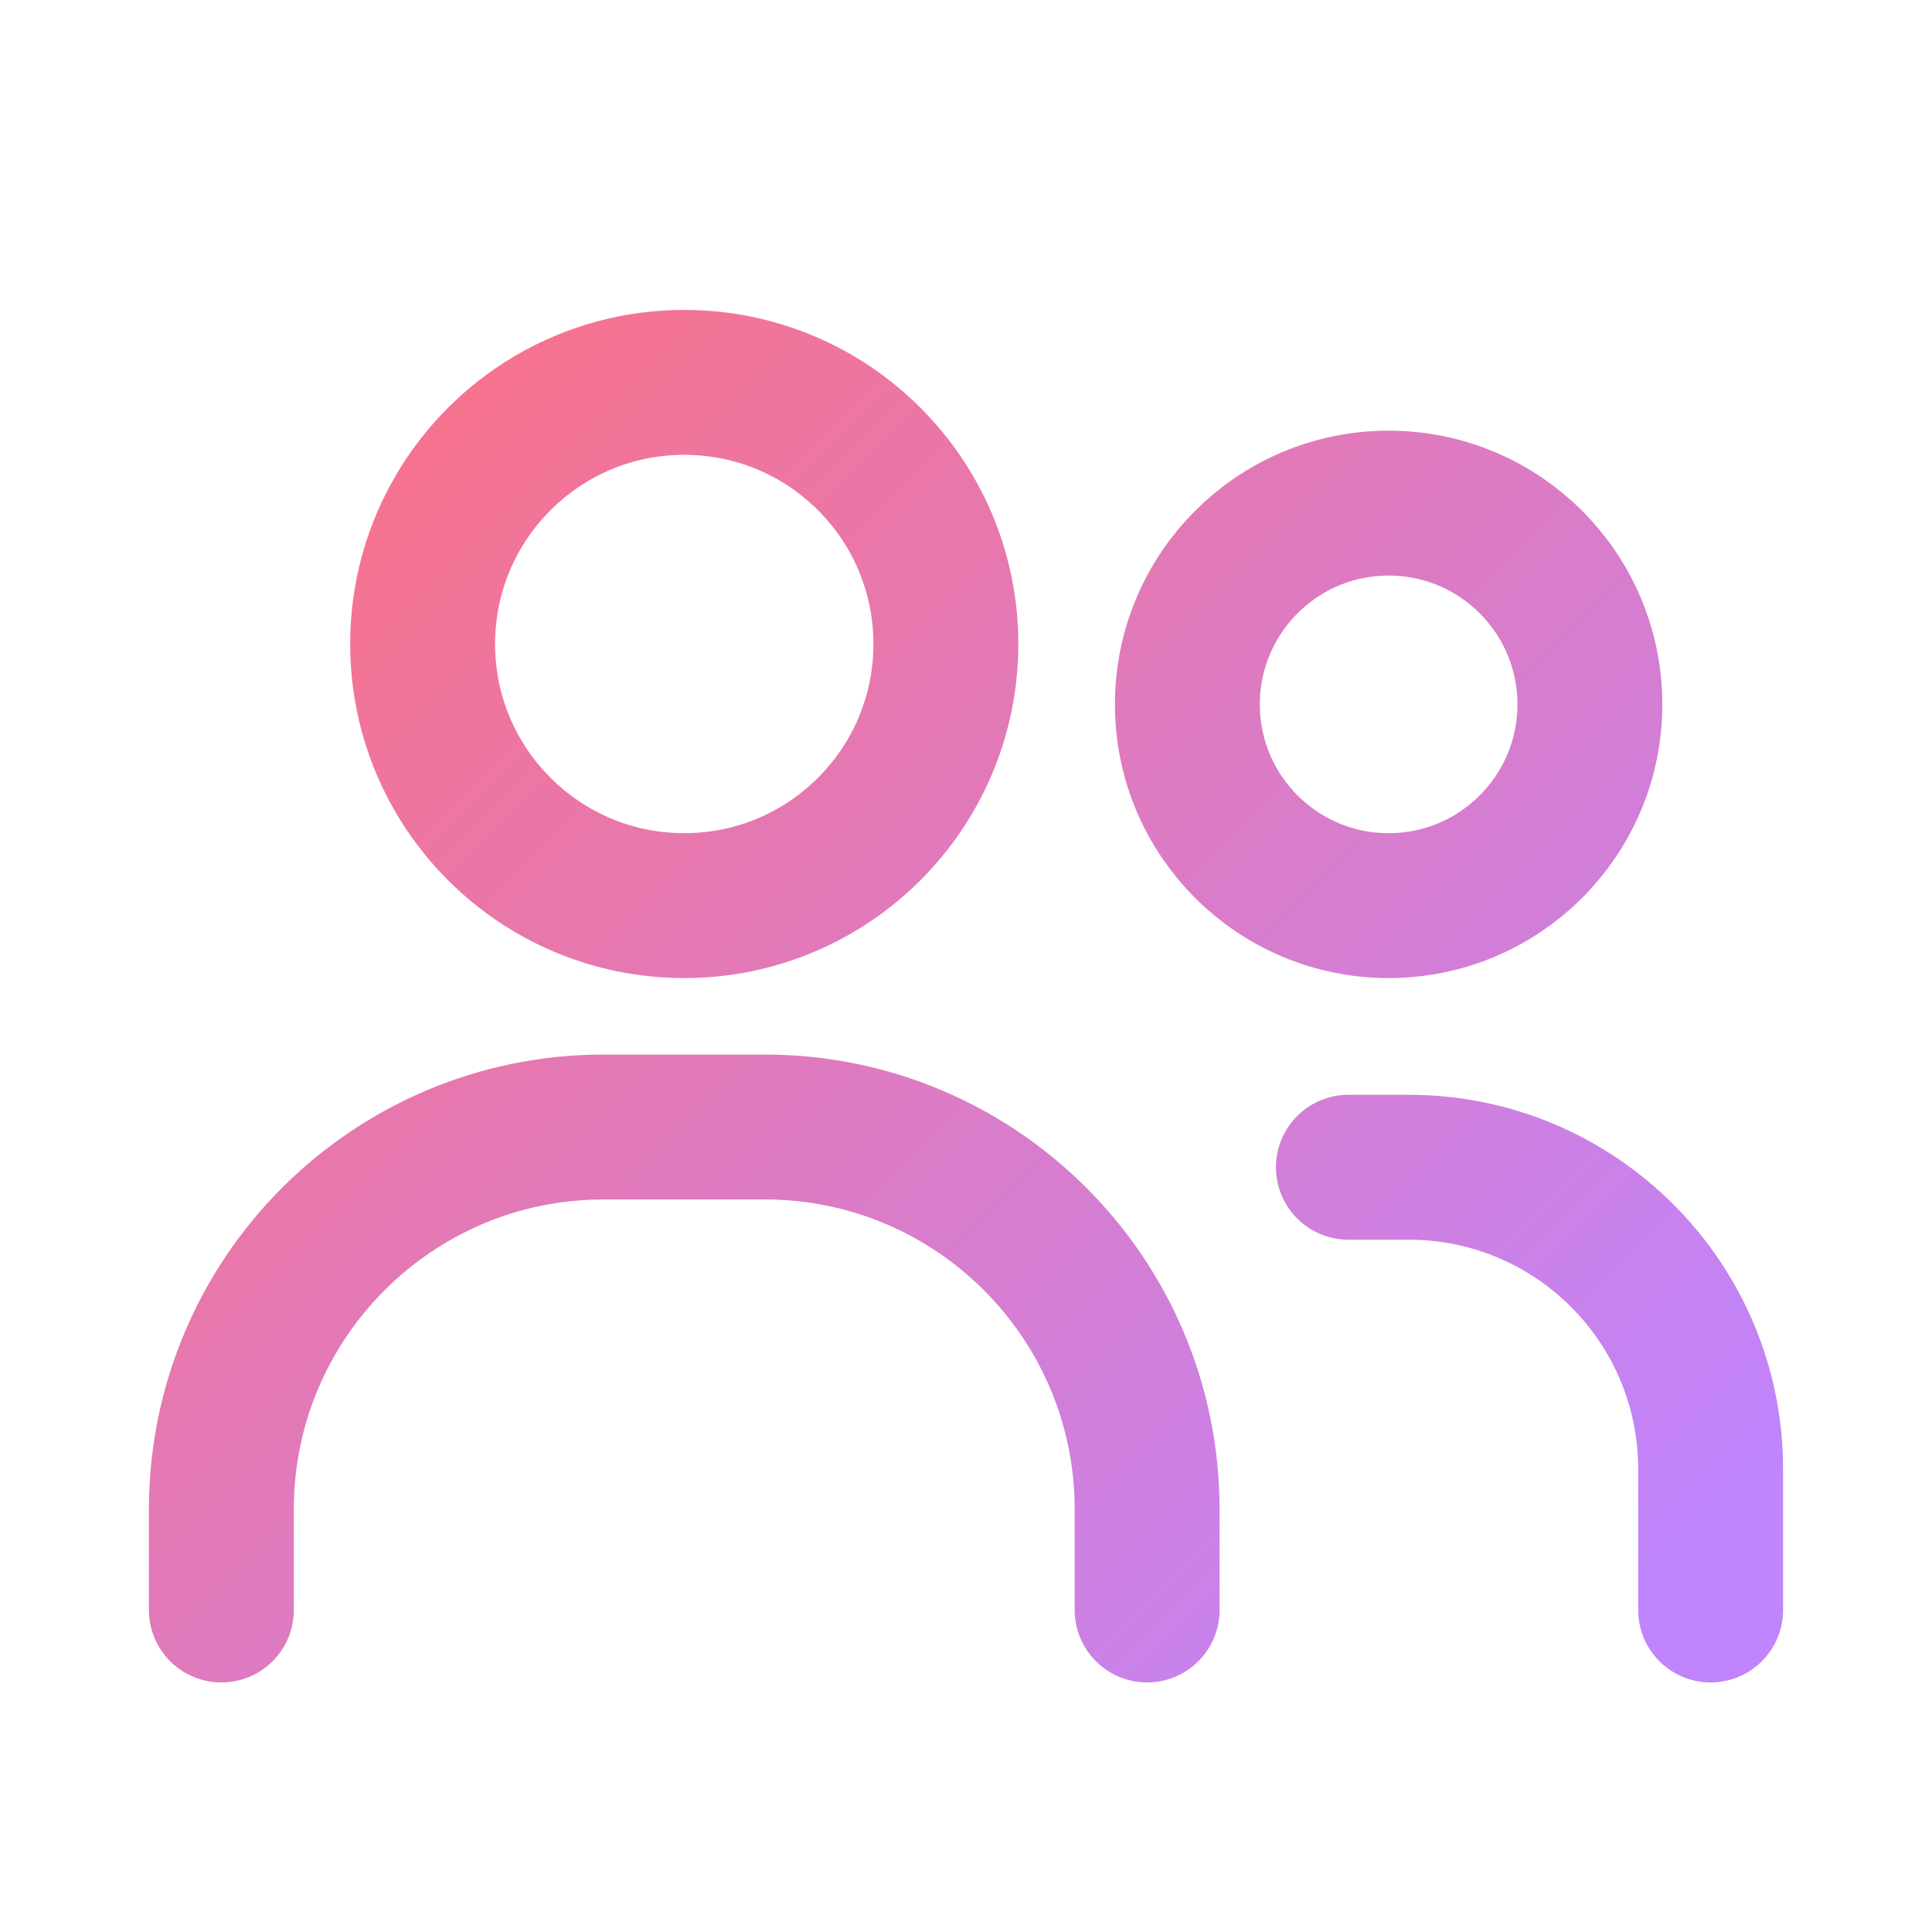
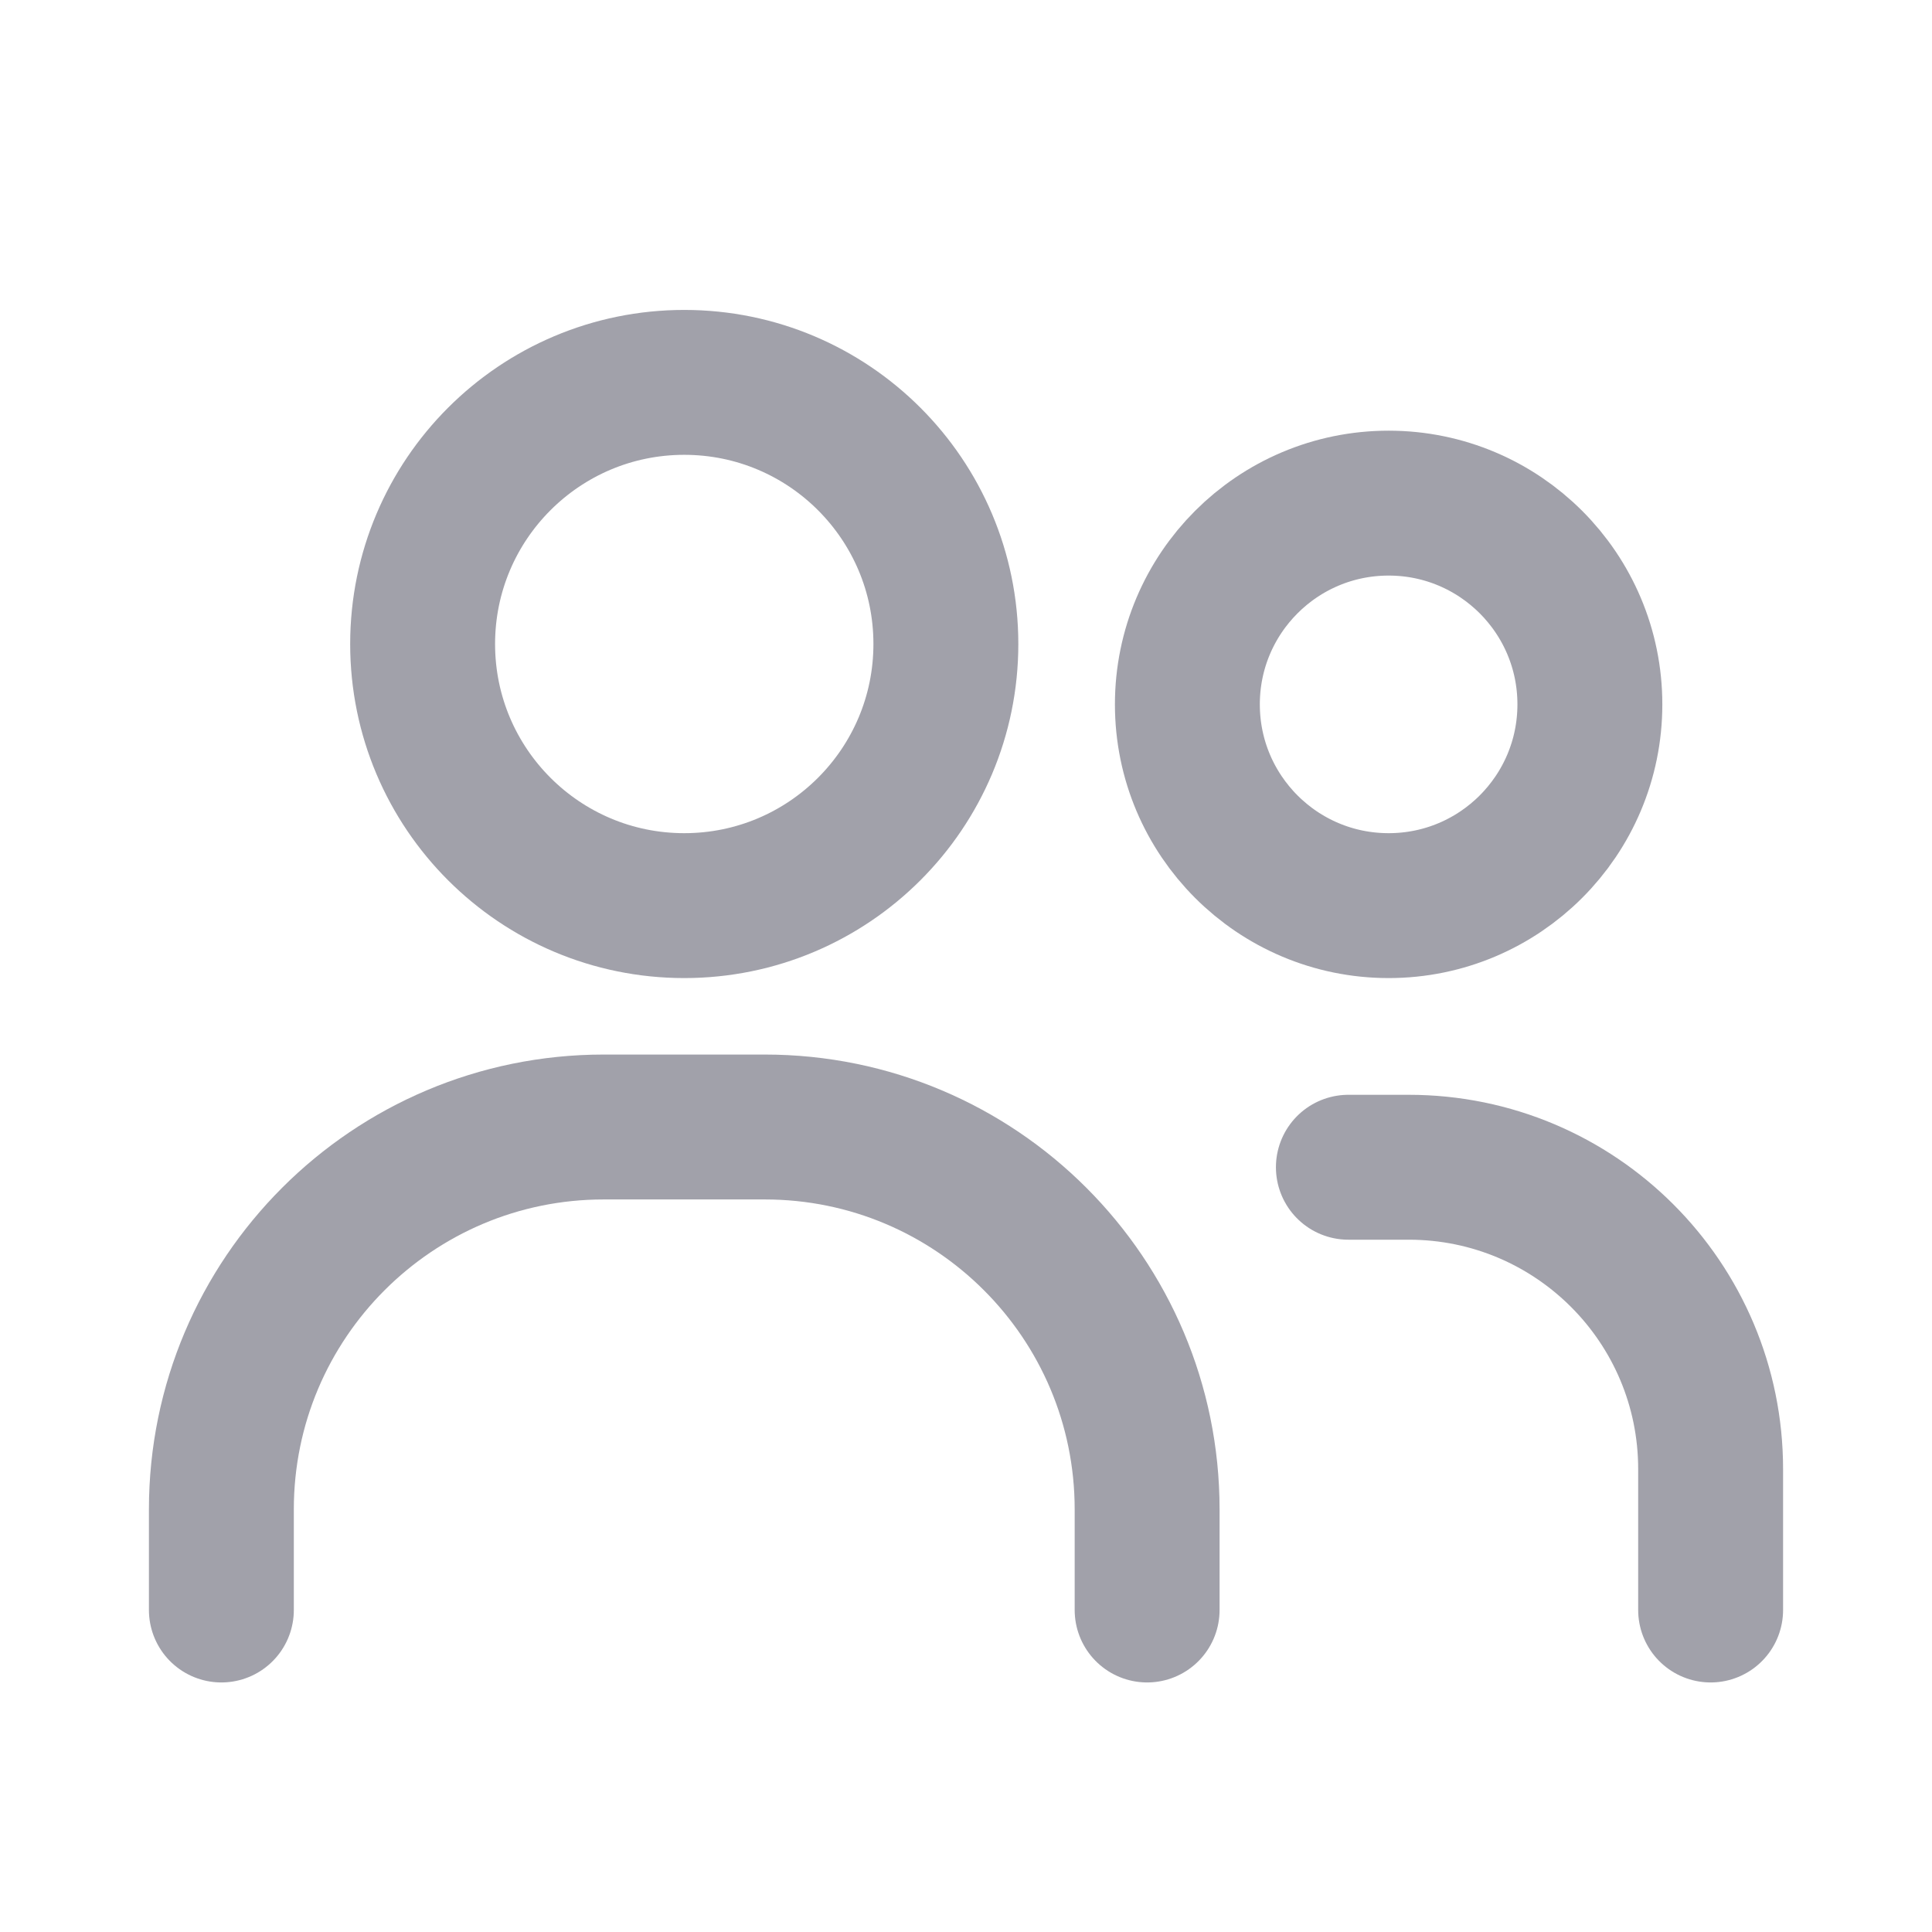
- <svg xmlns="http://www.w3.org/2000/svg" viewBox="0 0 24 24" fill="none" stroke="url(#g)" stroke-width="1.8" stroke-linecap="round" stroke-linejoin="round">
-   <defs>
-     <linearGradient id="g" x1="4" y1="4" x2="20" y2="20" gradientUnits="userSpaceOnUse">
-       <stop stop-color="#fb7185" />
-       <stop offset="1" stop-color="#c084fc" />
-     </linearGradient>
-   </defs>
+ <svg xmlns="http://www.w3.org/2000/svg" viewBox="0 0 24 24" fill="none" stroke="#a1a1aa" stroke-width="1.8" stroke-linecap="round" stroke-linejoin="round">
  <circle cx="8.5" cy="8" r="3.25" />
  <path d="M2.75 20v-1.25A4.75 4.75 0 0 1 7.5 14h2a4.75 4.75 0 0 1 4.75 4.75V20" />
  <circle cx="17.25" cy="8.75" r="2.5" />
  <path d="M16.75 14.5h.75a3.75 3.75 0 0 1 3.75 3.75V20" />
</svg>
